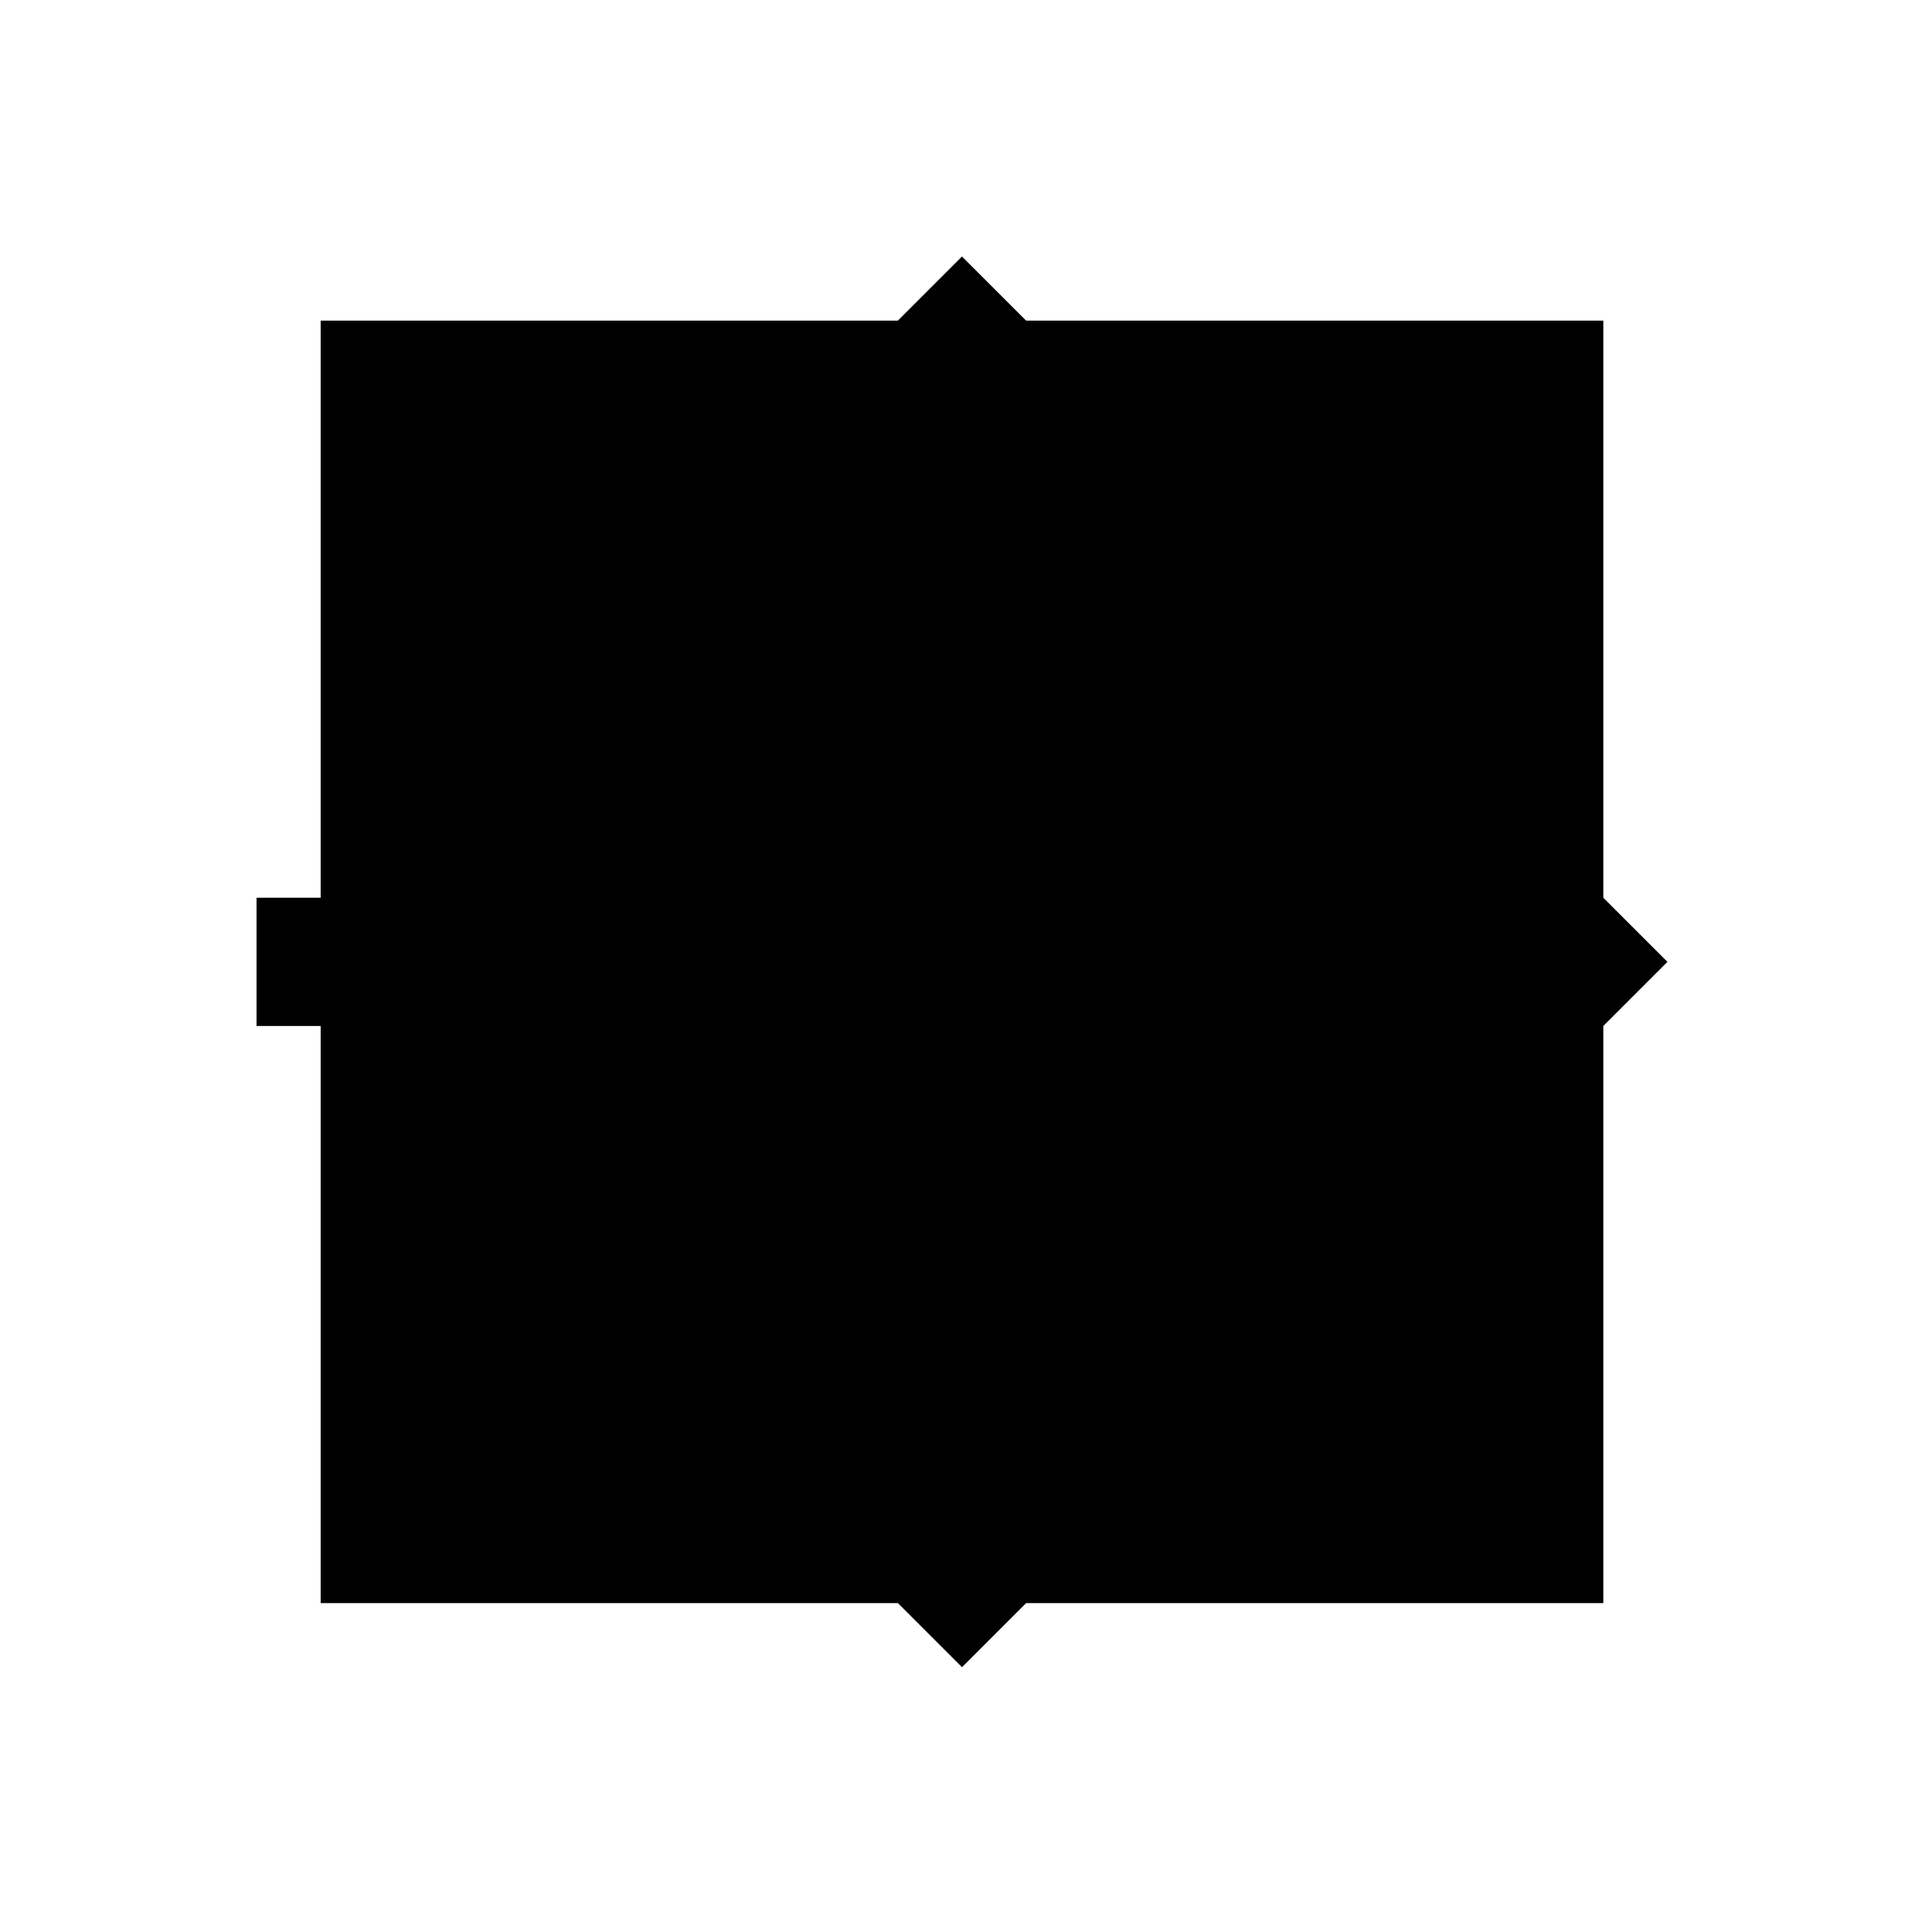
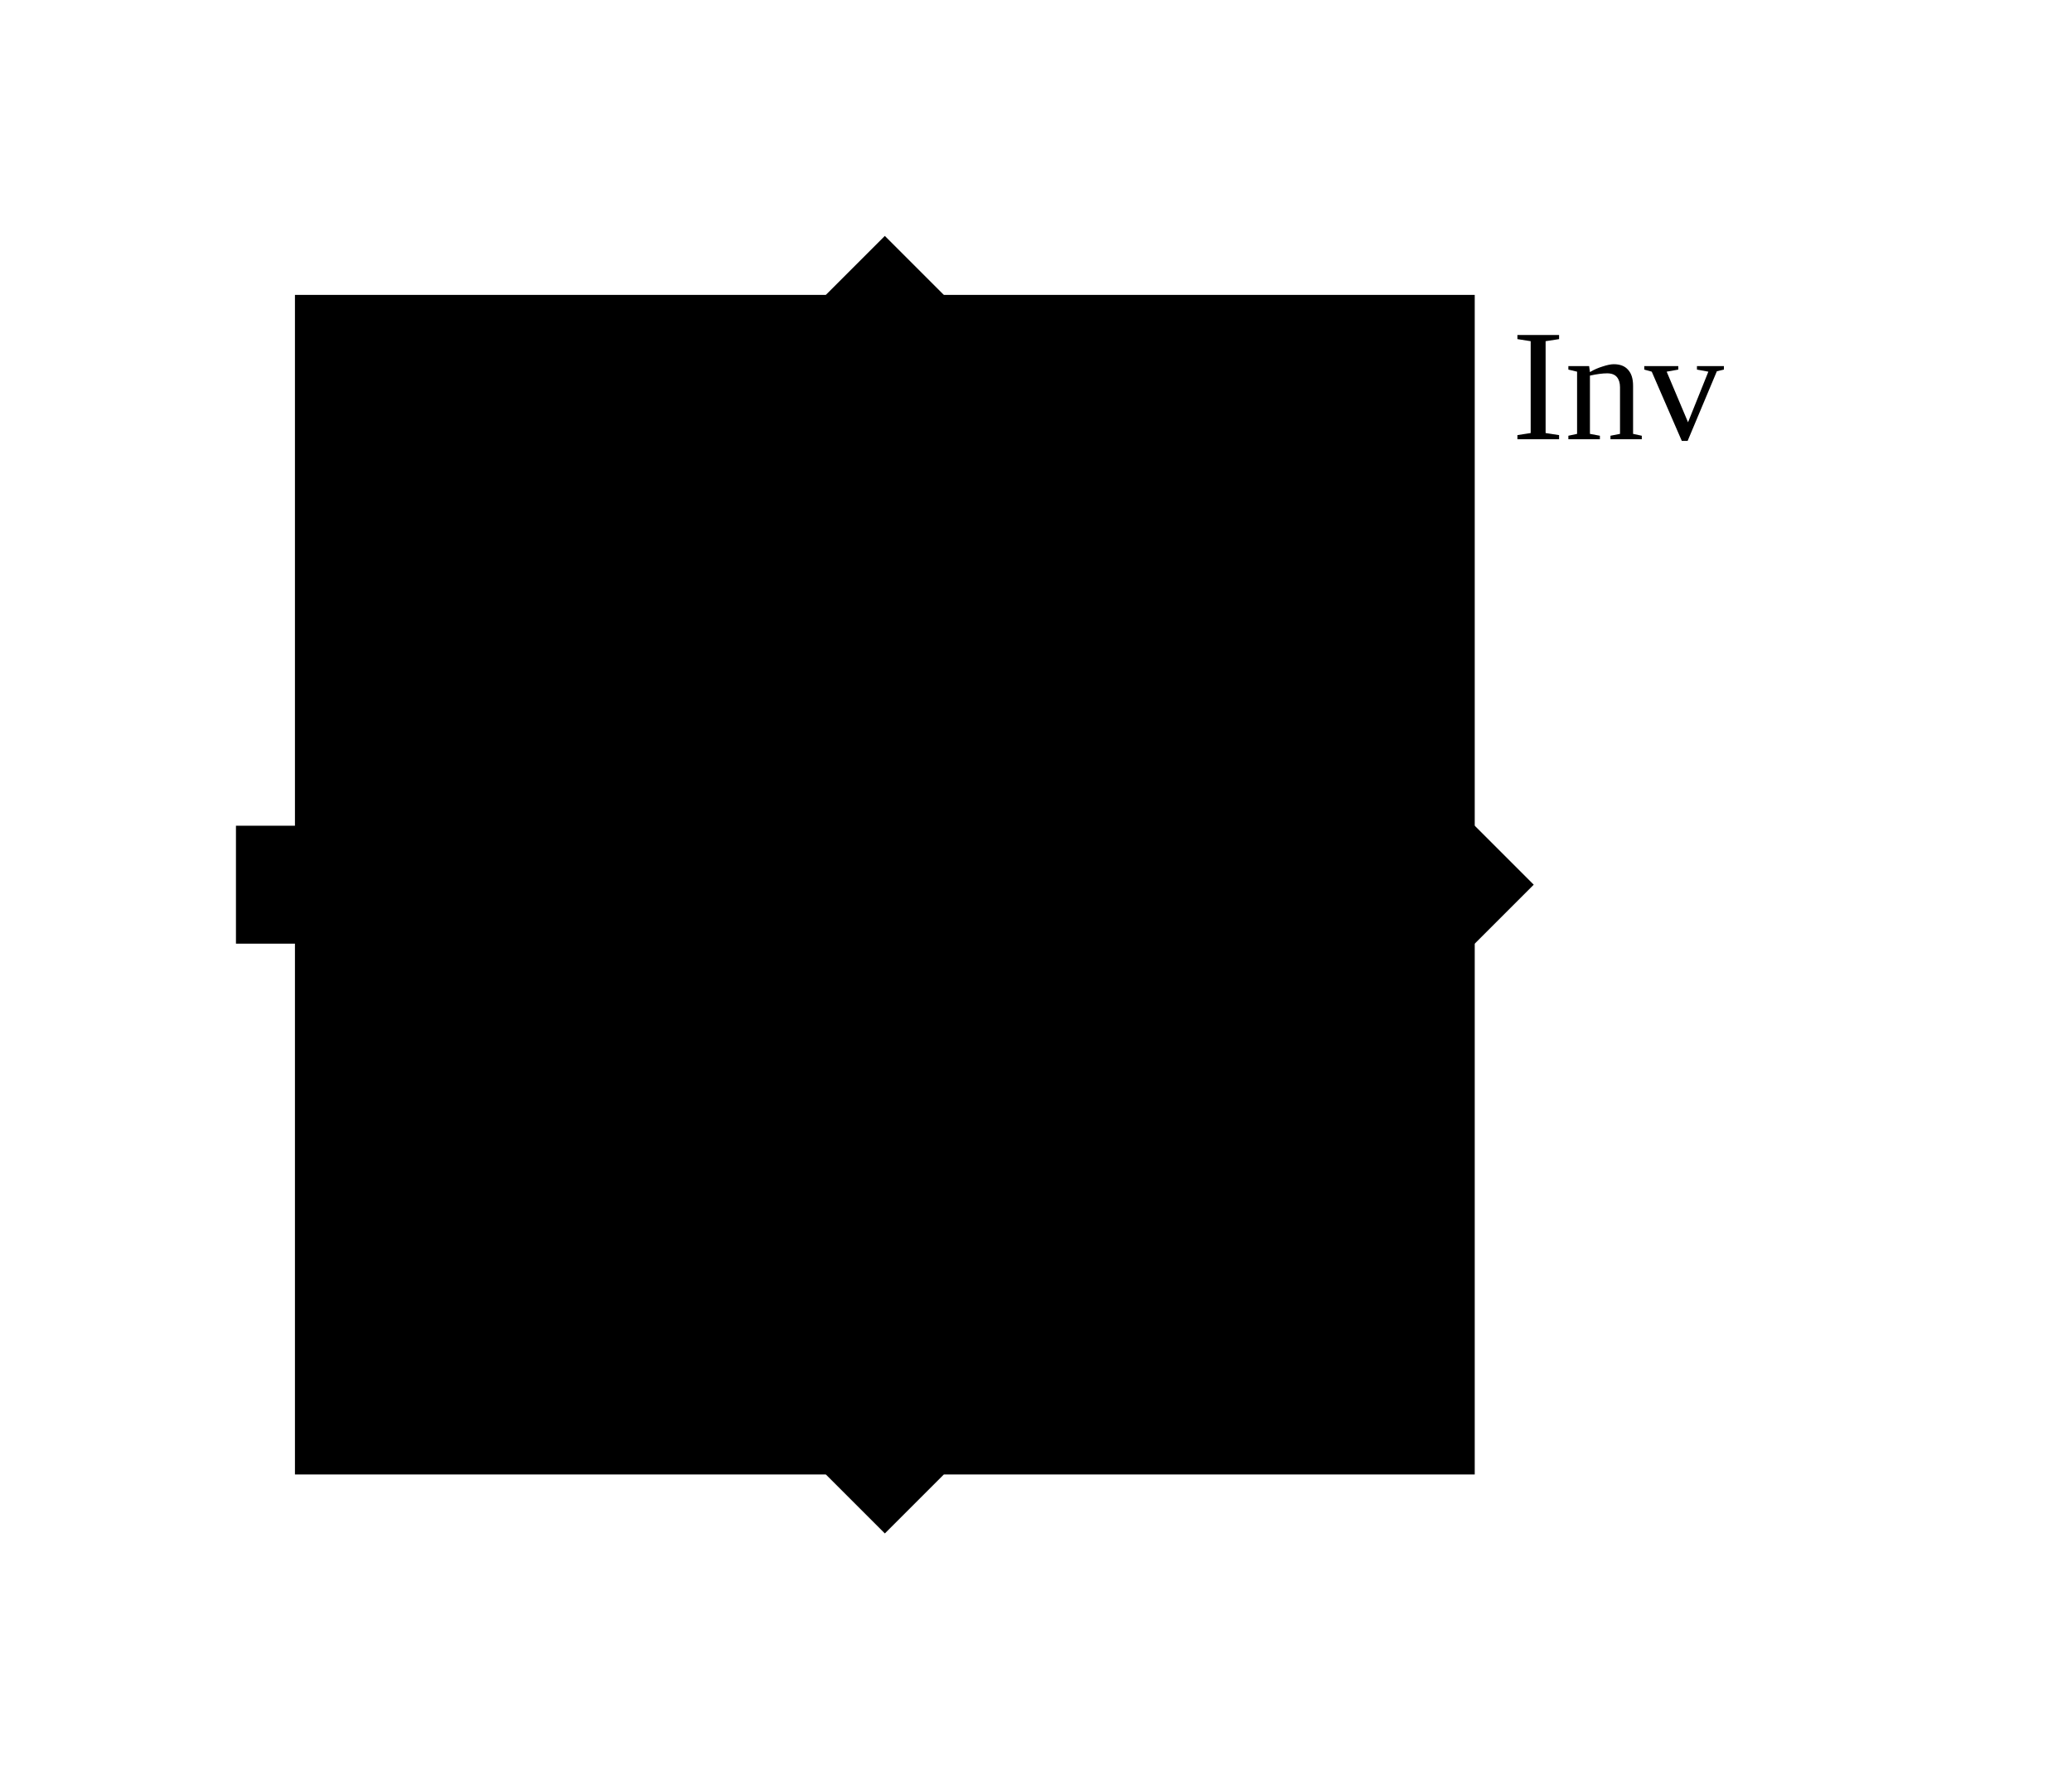
- <svg xmlns="http://www.w3.org/2000/svg" width="150.625px" height="150.0px" viewBox="-1.0 -1.0 6.025 6.0">
+ <svg xmlns="http://www.w3.org/2000/svg" width="175.625px" height="150.0px" viewBox="-1.0 -1.0 7.025 6.0">
  <g transform="matrix(1 0 0 -1 0 4.0)">
    <rect x="0.0" y="0.0" width="4.0" height="4.0" class="symbolOutline" />
-     <text transform="matrix(0.045 0 0 -0.045 3.125 3.16)" dominant-baseline="hanging" text-anchor="start" class="cellName">Inv</text>
+     <text transform="matrix(0.045 0 0 -0.045 4.125 3.875)" dominant-baseline="hanging" text-anchor="start" class="cellName">Inv</text>
    <path d="M0.0 2.0 L1.0 2.0" transform="matrix(1 0 0 1 0.0 0.0)" class="symbolPoly" />
    <path d="M3.25 2.0 L4.0 2.0" transform="matrix(1 0 0 1 0.0 0.0)" class="symbolPoly" />
    <path d="M1.0 1.0 L1.0 3.0 L2.75 2.0 Z" transform="matrix(1 0 0 1 0.0 0.0)" class="symbolPoly" />
    <path d="M3.0 2.0 m0.25 0 a 0.25 0.25 0 0 0 -0.5 0 a 0.25 0.25 0 0 0 0.5 0" transform="matrix(1 0 0 1 0.0 0.0)" class="symbolPoly" />
    <path d="M0 0 L0.2 -0.2 L0.2 -0.2 L0 -0.4 L-0.2 -0.2 L-0.2 -0.2 Z" transform="matrix(-1 0 0 -1 2.0 3.8)" class="pinArrow" />
    <text transform="matrix(0 0.045 0.045 0 1.875 3.875)" dominant-baseline="ideographic" text-anchor="end" class="pinLabel">vdd</text>
    <path d="M0 0 L0.2 -0.2 L0.2 -0.2 L0 -0.4 L-0.2 -0.2 L-0.2 -0.2 Z" transform="matrix(1 0 0 1 2.0 0.2)" class="pinArrow" />
    <text transform="matrix(0 0.045 0.045 0 1.875 0.125)" dominant-baseline="ideographic" text-anchor="start" class="pinLabel">vss</text>
    <path d="M0 0 L0.2 -0.2 L0.2 -0.4 L0 -0.4 L-0.2 -0.4 L-0.2 -0.2 Z" transform="matrix(0 -1 1 0 0.2 2.0)" class="pinArrow" />
    <text transform="matrix(0.045 0 0 -0.045 0.125 1.875)" dominant-baseline="hanging" text-anchor="start" class="pinLabel">a</text>
    <path d="M0 0 L0.2 0 L0.2 -0.2 L0 -0.4 L-0.2 -0.2 L-0.2 0 Z" transform="matrix(0 1 -1 0 3.8 2.0)" class="pinArrow" />
    <text transform="matrix(0.045 0 0 -0.045 3.875 1.875)" dominant-baseline="hanging" text-anchor="end" class="pinLabel">y</text>
  </g>
</svg>
